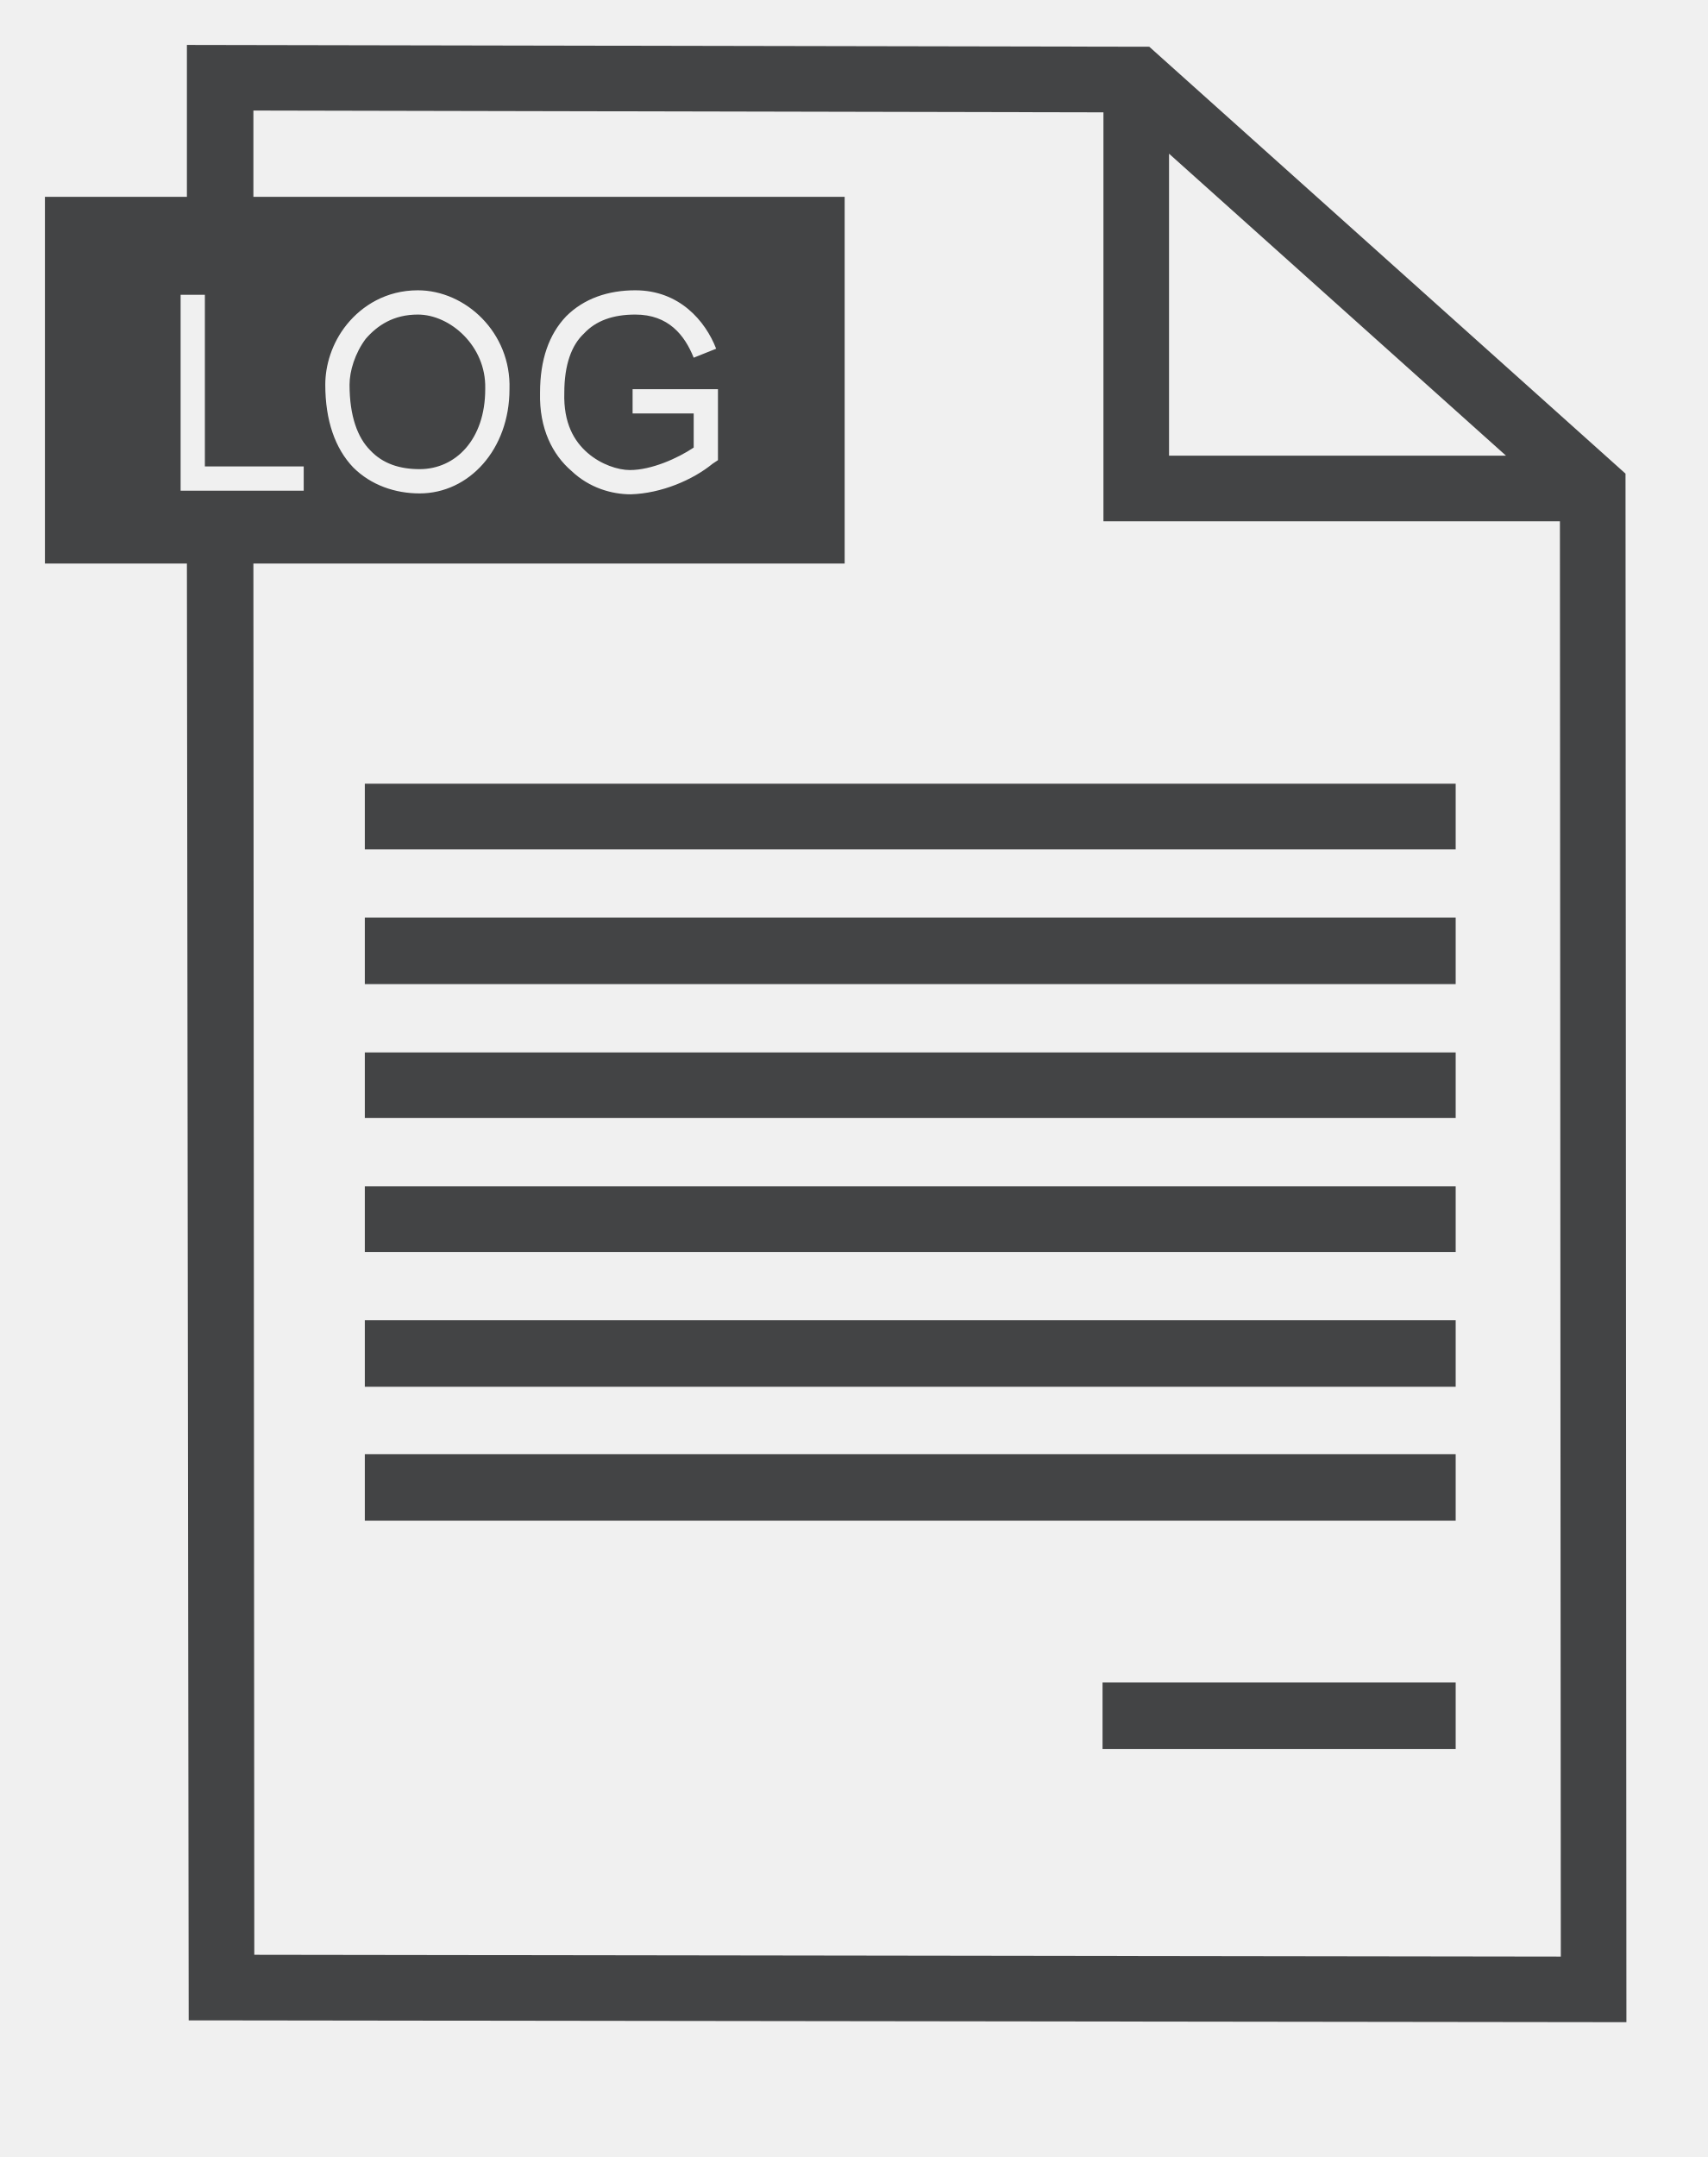
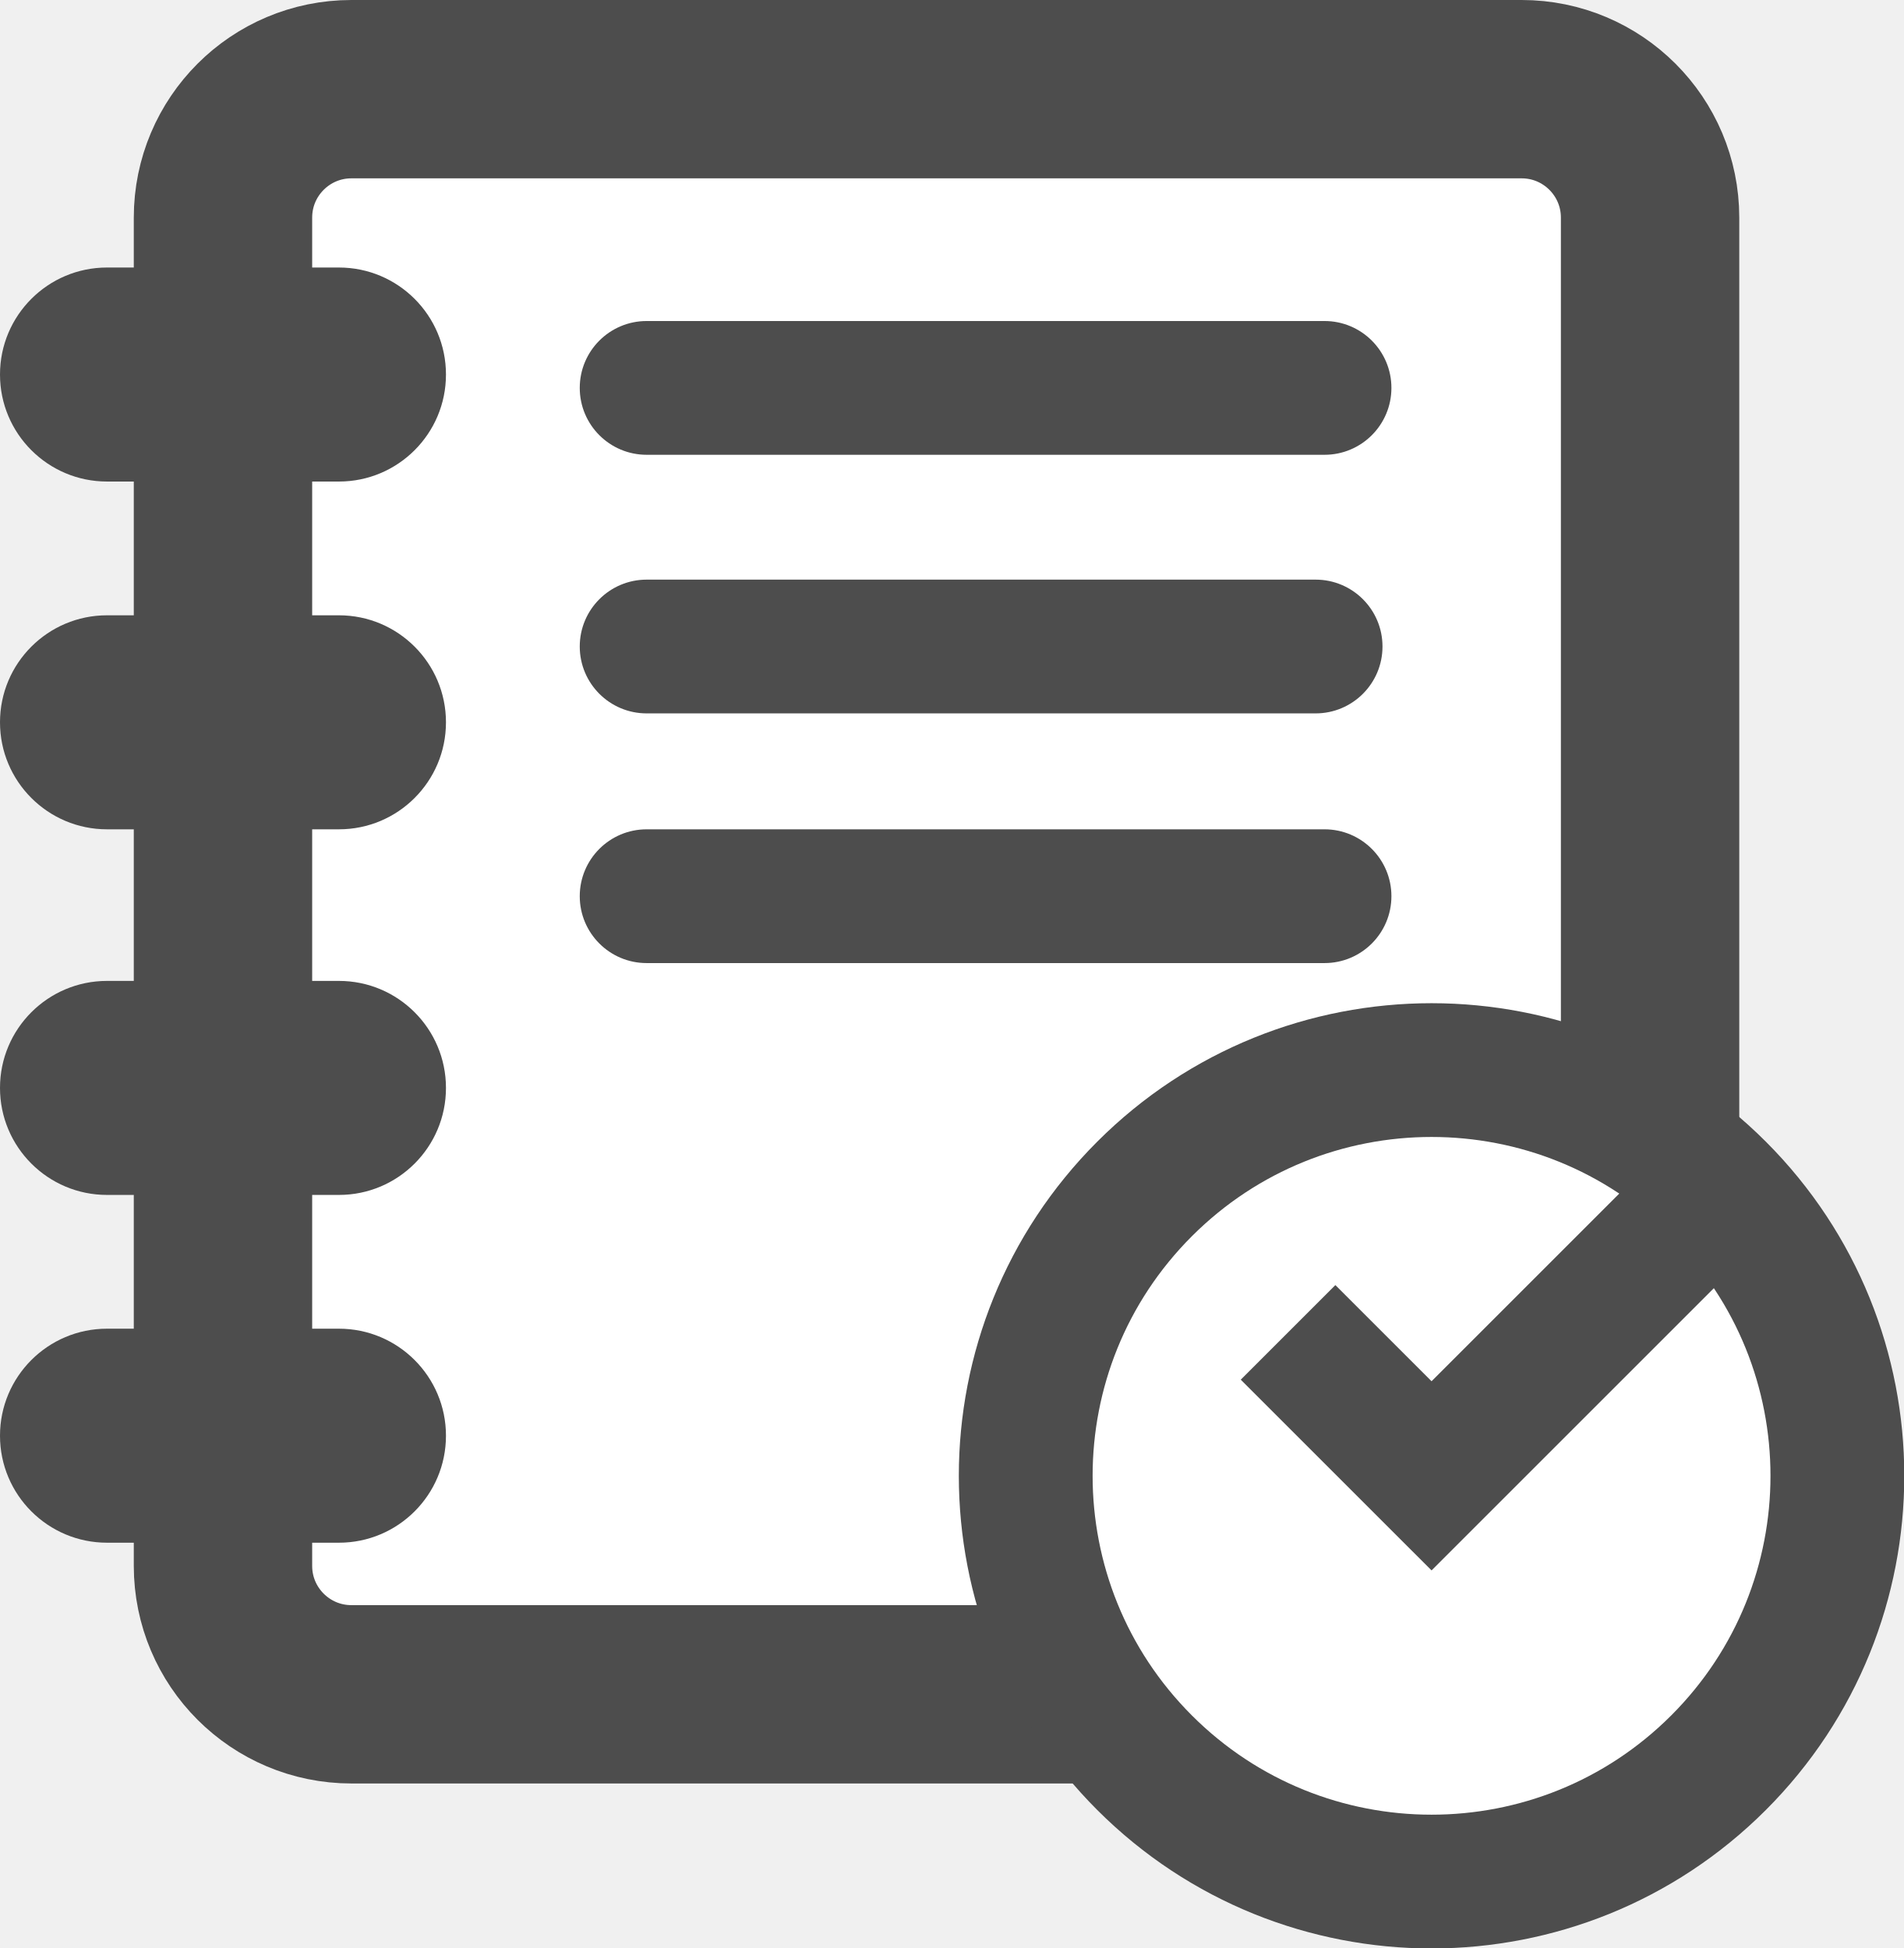
- <svg xmlns="http://www.w3.org/2000/svg" version="1.1" width="19px" height="24px" viewBox="-0.5 -0.5 19 24" content="&lt;mxfile modified=&quot;2019-08-27T04:04:55.784Z&quot; host=&quot;www.draw.io&quot; agent=&quot;Mozilla/5.0 (Macintosh; Intel Mac OS X 10_14_6) AppleWebKit/537.36 (KHTML, like Gecko) Chrome/76.0.381.100 Safari/537.36&quot; version=&quot;11.2.3&quot; etag=&quot;p_eJzJp_Q0kJV-rWuARX&quot; type=&quot;device&quot; pages=&quot;1&quot;&gt;&lt;diagram id=&quot;501OQUxi6MijAgjd3Vav&quot;&gt;jZPBbtswDIafxtfAttJm18ZL20MLDMhhx0G1GFuoJBoy4zh7+lG1ZMcrCvRiix8piiJ/ZaKy45OXXfuKCkxW5mrMxM+sLIvdjr8BXCMoiwk0XquIFnDUfyHCPNKzVtCvAgnRkO7WsEbnoKYVk97jZR12QrM+tZMNfALHWprP9LdW1E70x12+8GfQTZtOLvLosTIFR9C3UuHlBolDJiqPSNPKjhWY0LvUl2nf4xfeuTAPjr6zoZw2DNKc491iXXRNl+1QOwJ/GDhl6FuRif1cds6Gkn0LKhotWZOCyOM7VGjQM3HoOOH+pI1JKCvFVmy32zvmsu+mSZ30GJLtjXwD8wt7TRod8xpCFewYwJPmWbz8F/CGRGhvAh6MboKDsAsHRGvOg2cy2nF9SSP5dLEu3NuOTVDuZhjUxmDzh8sOgtuf0NGjtNoE5VZodc3NOkrX8+/1yAGxn1wCjF/OpJgnzS8E0AL5K4fEDUJEcaTXcR/ty6K1Yre5n2B7I7Q0PRn13cy5FwnwIqogmYvaPnw3T1Yc/gE=&lt;/diagram&gt;&lt;/mxfile&gt;">
-   <defs />
-   <g>
-     <path d="M 3.56 15.68 L 3.56 16.42 L 15.7 16.42 L 15.7 15.68 Z M 3.56 14.19 L 3.56 14.93 L 15.7 14.93 L 15.7 14.19 Z M 3.56 12.7 L 3.56 13.43 L 15.7 13.43 L 15.7 12.7 Z M 3.56 11.21 L 3.56 11.94 L 15.7 11.94 L 15.7 11.21 Z M 3.56 9.71 L 3.56 10.45 L 15.7 10.45 L 15.7 9.71 Z M 3.56 8.22 L 3.56 8.95 L 15.7 8.95 L 15.7 8.22 Z M 11.77 18.22 L 11.77 18.96 L 15.7 18.96 L 15.7 18.22 Z M 1.58 0 L 1.58 1.69 L 0 1.69 L 0 5.77 L 1.58 5.77 L 1.6 21.98 L 1.96 21.98 L 17.6 22 L 17.59 4.77 L 12.29 0.02 Z M 2.32 0.73 L 11.78 0.75 L 11.78 5.3 L 16.86 5.3 L 16.87 21.27 L 2.33 21.25 L 2.32 5.77 L 8.9 5.77 L 8.9 1.69 L 2.32 1.69 Z M 12.51 1.21 L 16.26 4.57 L 12.51 4.57 Z M 6.57 2.73 C 7.06 2.73 7.35 3.07 7.47 3.38 L 7.22 3.48 C 7.12 3.23 6.94 3 6.57 3 C 6.32 3 6.13 3.07 6 3.21 C 5.86 3.34 5.78 3.56 5.78 3.87 L 5.78 3.87 L 5.78 3.87 C 5.77 4.21 5.89 4.41 6.04 4.54 C 6.19 4.67 6.38 4.73 6.51 4.73 C 6.75 4.73 7.04 4.6 7.22 4.48 L 7.22 4.1 L 6.54 4.1 L 6.54 3.83 L 7.49 3.83 L 7.49 4.62 L 7.43 4.66 C 7.21 4.84 6.86 4.99 6.52 5 L 6.52 5 L 6.52 5 C 6.31 5 6.06 4.93 5.86 4.74 C 5.65 4.56 5.5 4.27 5.51 3.87 C 5.51 3.5 5.61 3.22 5.8 3.02 C 6 2.82 6.27 2.73 6.57 2.73 Z M 4.15 2.73 L 4.15 2.73 C 4.68 2.73 5.19 3.2 5.17 3.83 C 5.17 4.5 4.72 4.99 4.17 4.99 C 3.9 4.99 3.63 4.9 3.43 4.7 C 3.23 4.49 3.12 4.18 3.12 3.78 C 3.12 3.78 3.12 3.78 3.12 3.78 C 3.12 3.78 3.12 3.78 3.12 3.78 C 3.12 3.57 3.19 3.32 3.36 3.11 C 3.53 2.9 3.8 2.73 4.15 2.73 Z M 1.51 2.78 L 1.78 2.78 L 1.78 4.69 L 2.88 4.69 L 2.88 4.96 L 1.51 4.96 Z M 4.15 3 C 3.88 3 3.7 3.12 3.57 3.27 C 3.45 3.43 3.39 3.63 3.39 3.78 L 3.39 3.78 L 3.39 3.78 C 3.39 4.13 3.48 4.37 3.62 4.51 C 3.76 4.66 3.95 4.72 4.17 4.72 C 4.57 4.72 4.9 4.39 4.9 3.83 L 4.9 3.82 L 4.9 3.82 C 4.91 3.35 4.51 3 4.15 3 Z" fill="#434445" stroke="none" pointer-events="none" />
+ <svg xmlns="http://www.w3.org/2000/svg" version="1.1" width="22" height="22.515" viewBox="-0.5 -0.5 22 22.515" content="&lt;mxfile modified=&quot;2019-08-28T01:34:12.985Z&quot; host=&quot;pebppomjfocnoigkeepgbmcifnnlndla&quot; agent=&quot;Mozilla/5.0 (Windows NT 10.0; Win64; x64) AppleWebKit/537.36 (KHTML, like Gecko) Chrome/76.0.381.100 Safari/537.36&quot; version=&quot;11.2.1&quot; etag=&quot;MPyA_C55_hb_kmzT6owP&quot; type=&quot;device&quot; pages=&quot;1&quot;&gt;&lt;diagram id=&quot;c_GDc8EUhHgcXnlOAoqZ&quot;&gt;5ZdNj5swEIZ/Ddcoxnwem+y2PbRSpRx69oIDVgyDjFNIf33tMBAo2e1KSfZQkkPIO2PDPO+MAIdui/aLYlX+HVIuHXedtg59clyXEBKaH6ucOiWkKGRKpJh0EXbiN0dxjepRpLyeJGoAqUU1FRMoS57oicaUgmaatgc5PWvFMj4TdgmTc/WnSHXeqZEbXvSvXGR5f2YSxF2kYH0yVlLnLIVmJNFnh24VgO6OinbLpYXXc+nWfX4lOlyY4qV+zwK3W/CLySPWhtelT32xCo5lym0+ceimyYXmu4olNtoYe42W60JiuNYKDgMUc3K6YSpBB+MhYQsS1Hl76j3Zr4nglXCleftqNWRgZJqLQ8G1OpkUXEBjxIp9RSj+by4ukQC1fOxQhCLDzsiGvS/wzAHyu86S/pvliJQtVJiW+sZeuPwBtdACShN7Aa2hsNykyKyQmOK5gbWRNnPDkkN2tmTEcH/+jDb9hGs1VDNTiP+mDXsh5bWth061nqaszs8tse4ila2vaDM77isBdbgSZvbqVSIhOZgUBZphfZ49Paurbi73orX73MN8L5qa73pz82My977XbrHee+gYkekY+euZgSWUfO7dXUcr8Kej5c/p+lcmq0dzC11/eXSj+MPoBouj6165LTyKbrg8usHH9W7039P16F+PNH7wrrsa8W+nGy+PbuTP6V57XrwD3f5lZkF4zQP5o5rX/L28NZ1jo3dP+vwH&lt;/diagram&gt;&lt;/mxfile&gt;" id="svg26">
+   <defs id="defs2" />
+   <g id="g24" transform="matrix(0.1030672,0,0,0.1030672,-1.015336,-0.5)">
+     <rect x="30" y="10" width="160" height="180" rx="14.4" ry="14.4" pointer-events="none" id="rect4" style="fill:#ffffff;stroke:#4d4d4d;stroke-width:20" />
+     <circle cx="165.5" cy="165.5" transform="rotate(45,165.5,165.5)" pointer-events="none" id="ellipse6" r="45.5" style="fill:#ffffff;stroke:#4d4d4d;stroke-width:15" />
+     <path d="M 165.5,124.55 V 165.5 H 142.75" stroke-miterlimit="10" transform="rotate(45,165.5,165.5)" pointer-events="none" id="path8" style="fill:none;stroke:#4d4d4d;stroke-width:15;stroke-miterlimit:10" />
+     <rect x="5" y="30" width="50" height="24" rx="12" ry="12" pointer-events="none" id="rect10" style="fill:#4d4d4d;stroke:none" />
+     <rect x="5" y="69" width="50" height="24" rx="12" ry="12" pointer-events="none" id="rect12" style="fill:#4d4d4d;stroke:none" />
+     <rect x="5" y="110" width="50" height="24" rx="12" ry="12" pointer-events="none" id="rect14" style="fill:#4d4d4d;stroke:none" />
+     <rect x="5" y="149" width="50" height="24" rx="12" ry="12" pointer-events="none" id="rect16" style="fill:#4d4d4d;stroke:none" />
+     <rect x="70" y="36" width="91" height="15" rx="7.5" ry="7.5" pointer-events="none" id="rect18" style="fill:#4d4d4d;stroke:none" />
+     <rect x="70" y="65" width="90" height="15" rx="7.5" ry="7.5" pointer-events="none" id="rect20" style="fill:#4d4d4d;stroke:none" />
+     <rect x="70" y="93" width="91" height="15" rx="7.5" ry="7.5" pointer-events="none" id="rect22" style="fill:#4d4d4d;stroke:none" />
  </g>
</svg>
